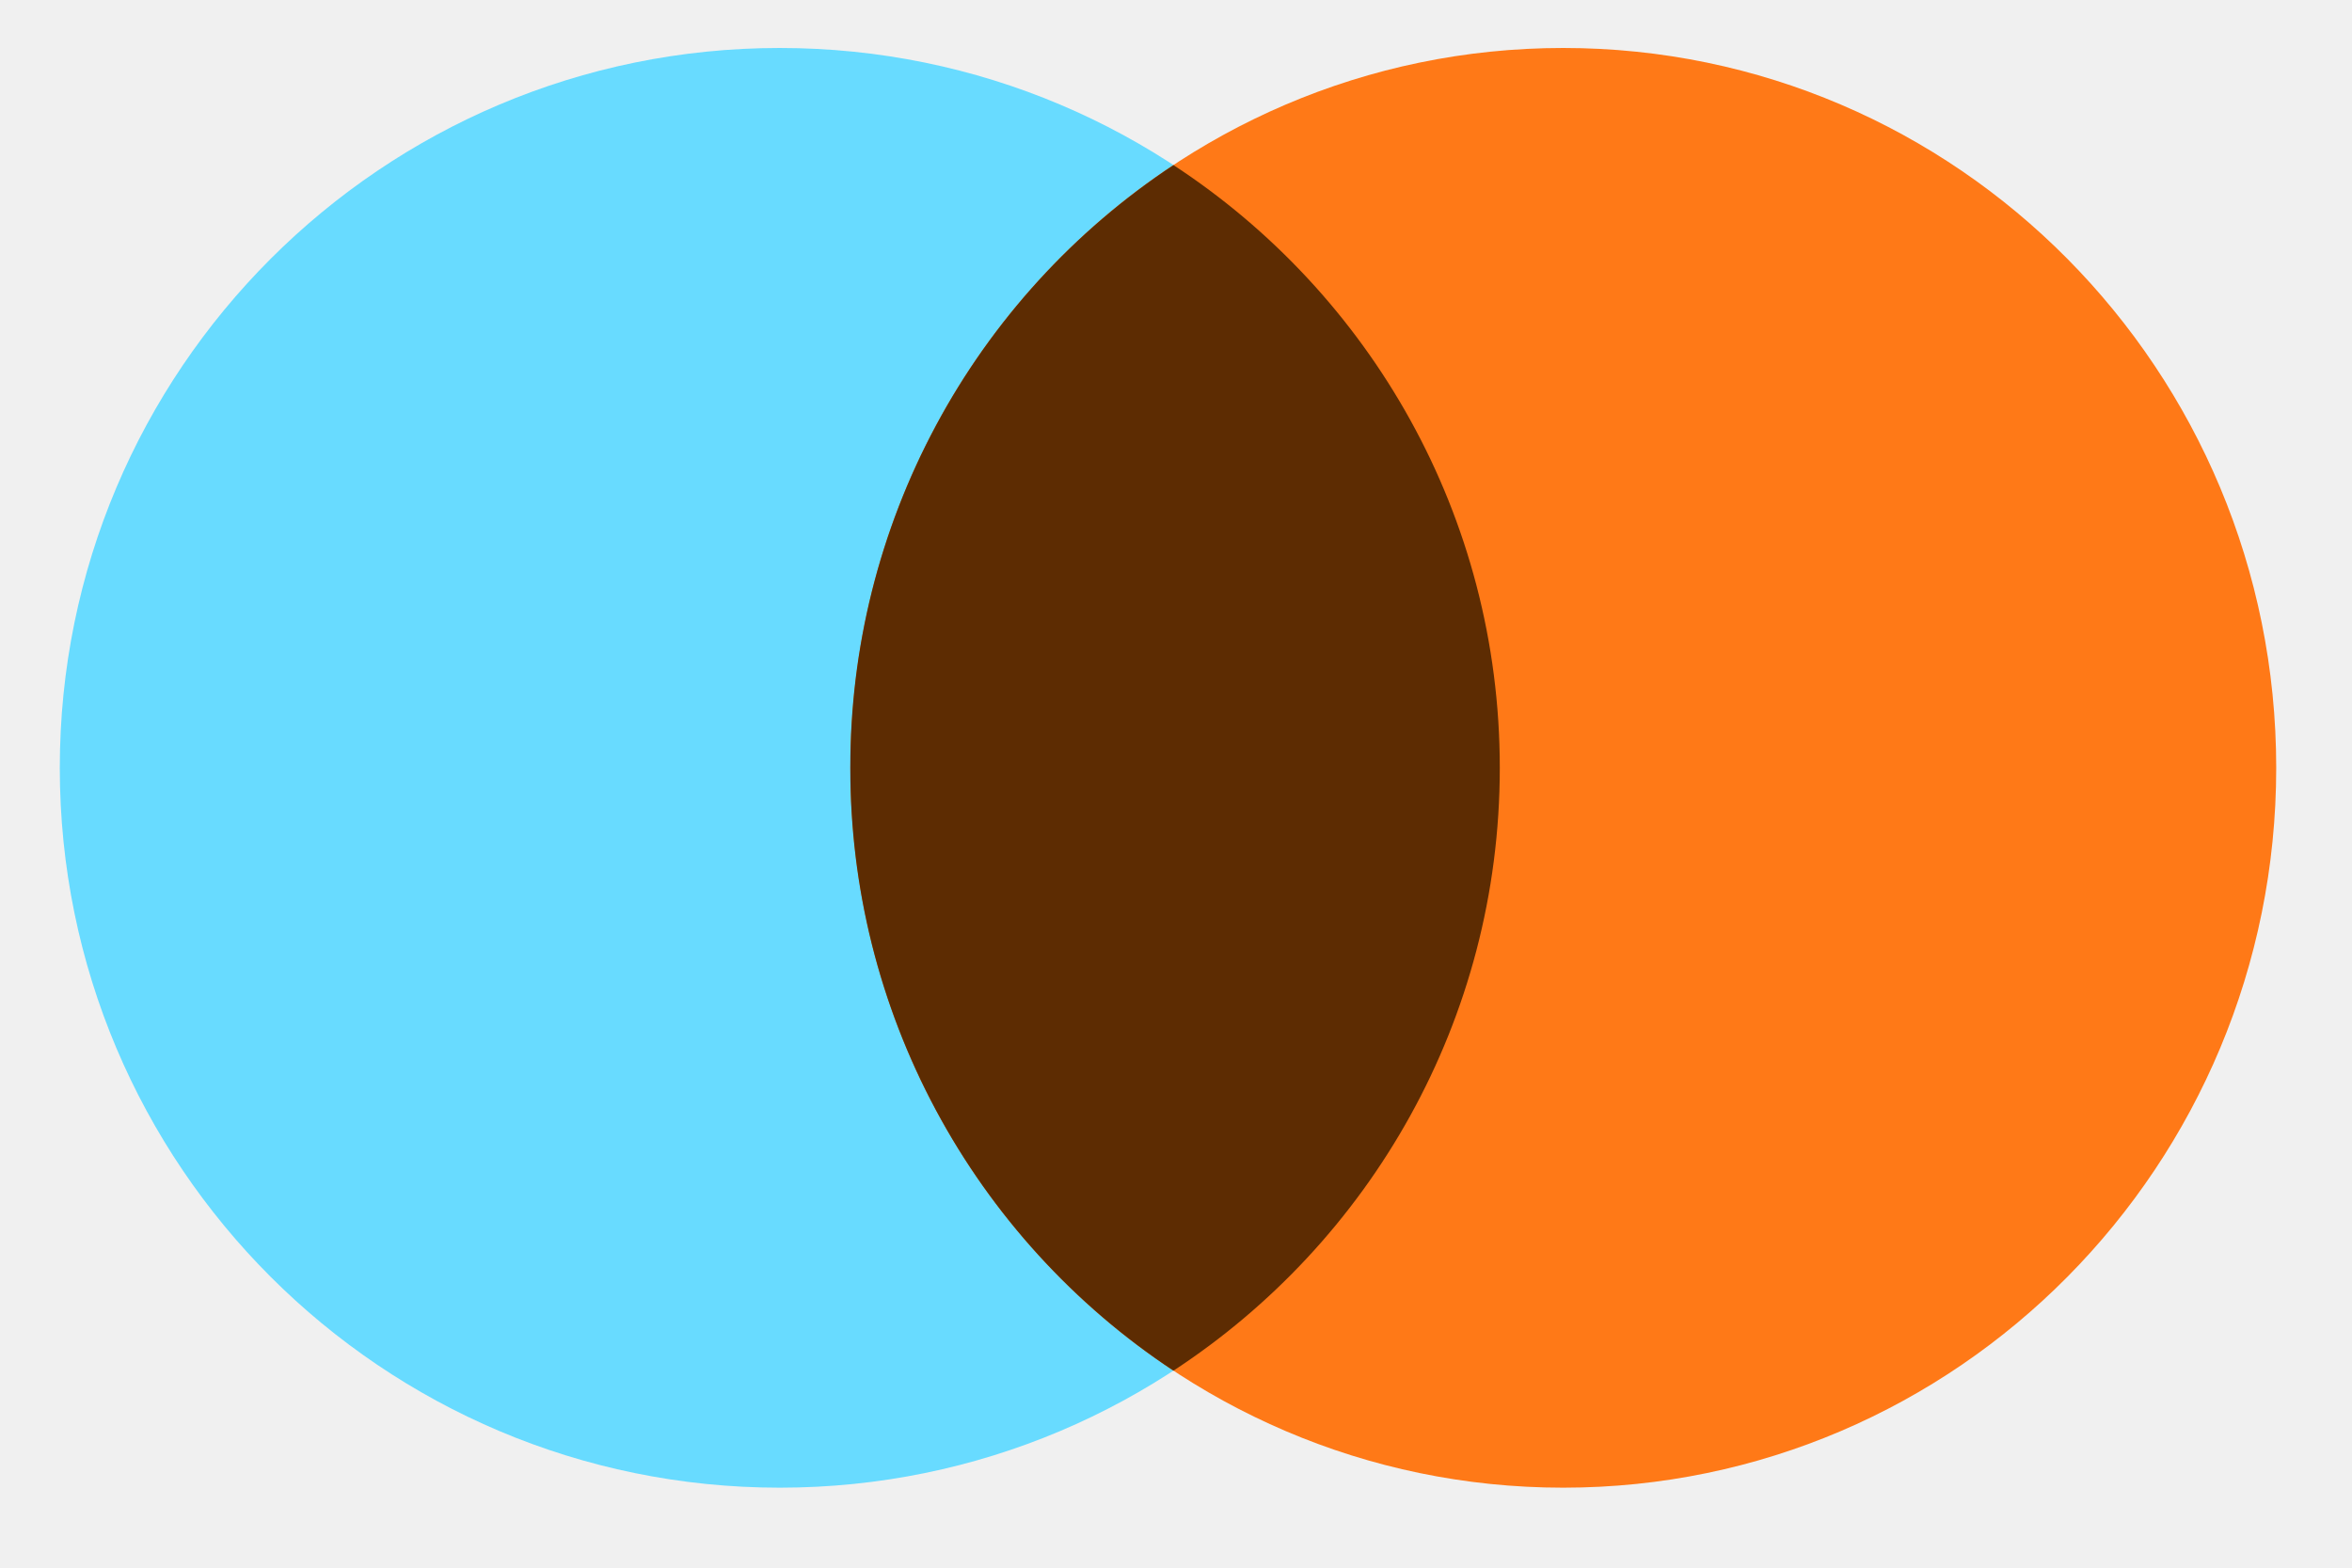
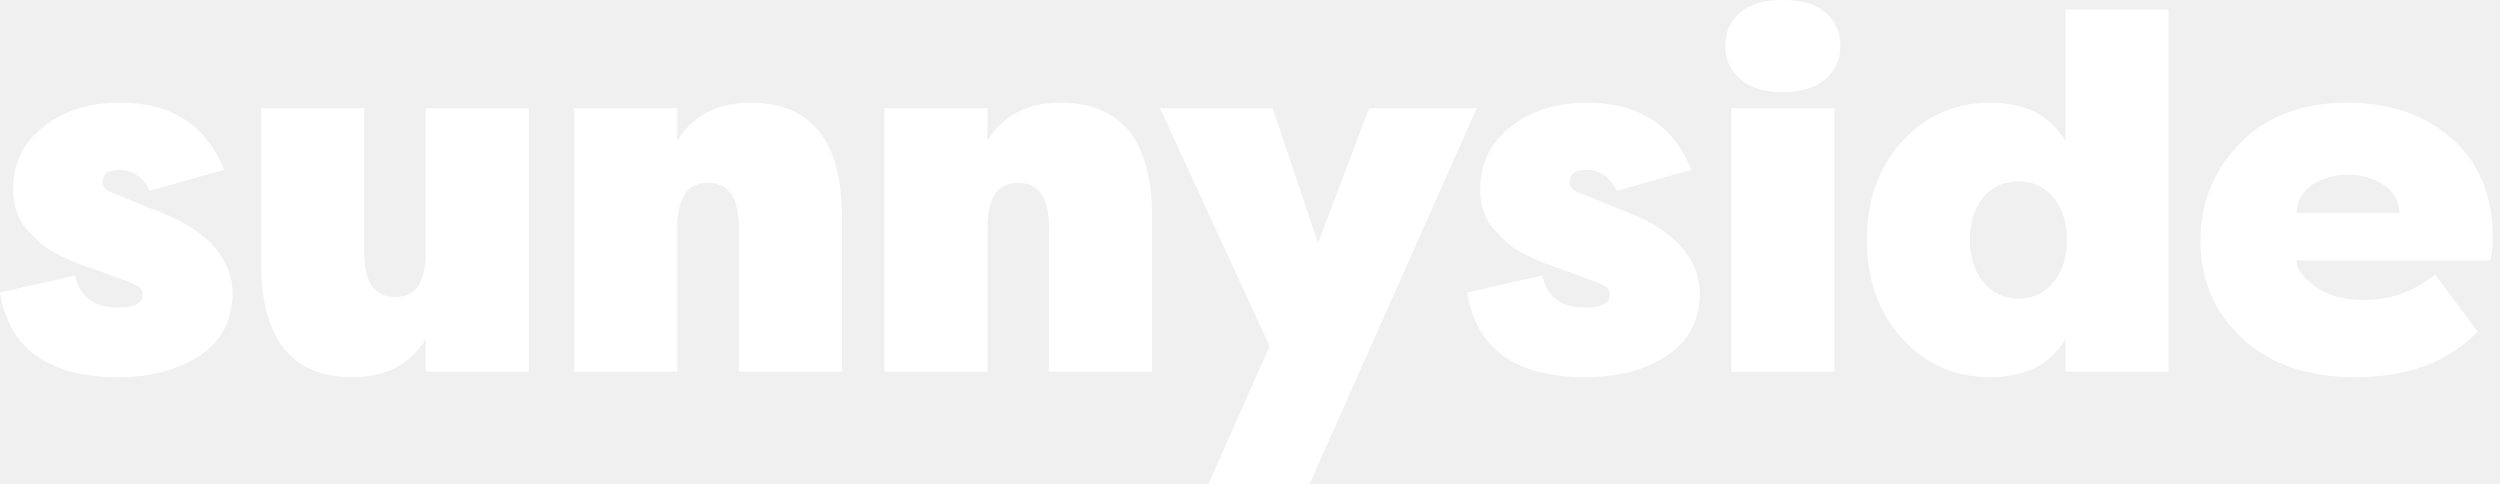
- <svg xmlns="http://www.w3.org/2000/svg" width="45" height="30" viewBox="0 0 45 30" fill="none">
-   <path d="M28.695 14.694C28.695 22.302 22.527 28.469 14.919 28.469C7.311 28.469 1.144 22.302 1.144 14.694C1.144 7.086 7.31 0.918 14.919 0.918C22.527 0.918 28.695 7.086 28.695 14.694V14.694Z" fill="#68DBFF" />
-   <path d="M43.55 14.694C43.55 22.302 37.443 28.469 29.909 28.469C22.376 28.469 16.27 22.302 16.27 14.694C16.27 7.086 22.376 0.918 29.909 0.918C37.443 0.918 43.55 7.086 43.55 14.694Z" fill="#FF7917" />
-   <path d="M22.451 26.23C26.21 23.77 28.695 19.522 28.695 14.694C28.695 9.866 26.211 5.618 22.451 3.159C20.546 4.419 18.984 6.133 17.905 8.147C16.826 10.16 16.264 12.41 16.269 14.694C16.264 16.978 16.826 19.228 17.905 21.241C18.984 23.255 20.546 24.969 22.451 26.23V26.23Z" fill="#5D2C02" />
+ <svg xmlns="http://www.w3.org/2000/svg" width="124" height="24">
+   <path d="M5.857 18.708c1.638 0 2.995-.36 4.07-1.08 1.075-.721 1.613-1.769 1.613-3.144-.083-1.855-1.464-3.246-4.144-4.173l-1.44-.597c-.314-.1-.538-.198-.67-.298a.45.45 0 01-.198-.373c0-.414.273-.62.819-.62.678 0 1.182.347 1.513 1.043l3.698-1.044c-.893-2.22-2.614-3.329-5.162-3.329-1.522 0-2.788.398-3.797 1.193C1.15 7.08.645 8.116.645 9.39c0 .398.058.766.174 1.106.116.34.29.638.521.894.232.257.455.48.67.671.215.19.488.369.82.534.33.166.582.286.756.36.174.075.41.162.707.261l.422.15 1.49.546c.363.133.6.244.707.335a.449.449 0 01.16.36c0 .431-.404.647-1.215.647-1.191 0-1.903-.53-2.134-1.59L0 14.509c.463 2.8 2.416 4.2 5.857 4.2zm11.636 0c1.638 0 2.845-.63 3.623-1.888v1.615h5.112V5.366h-5.112v7.156c0 1.474-.505 2.21-1.514 2.21-1.026 0-1.539-.736-1.539-2.21V5.366h-5.112v7.653c0 3.793 1.514 5.69 4.542 5.69zm16.103-.273V11.28c0-1.475.504-2.212 1.513-2.212 1.026 0 1.54.737 1.54 2.212v7.155h5.111v-7.652c0-3.793-1.513-5.69-4.541-5.69-1.638 0-2.846.63-3.623 1.888V5.366h-5.113v13.069h5.113zm15.383 0V11.28c0-1.475.504-2.212 1.514-2.212 1.025 0 1.538.737 1.538 2.212v7.155h5.113v-7.652c0-3.793-1.514-5.69-4.542-5.69-1.638 0-2.846.63-3.623 1.888V5.366h-5.113v13.069h5.113zM64.958 24l8.289-18.634H67.91l-2.532 6.684-2.258-6.684h-5.584l5.435 11.802L59.944 24h5.014zm13.67-5.292c1.638 0 2.995-.36 4.07-1.08 1.076-.721 1.614-1.769 1.614-3.144-.083-1.855-1.465-3.246-4.145-4.173l-1.44-.597c-.314-.1-.537-.198-.67-.298a.45.45 0 01-.198-.373c0-.414.273-.62.819-.62.678 0 1.183.347 1.514 1.043l3.698-1.044c-.894-2.22-2.614-3.329-5.162-3.329-1.522 0-2.788.398-3.797 1.193-1.01.795-1.514 1.83-1.514 3.105 0 .398.058.766.173 1.106.116.34.29.638.522.894.231.257.455.48.67.671.215.19.488.369.819.534.33.166.583.286.757.36.173.075.41.162.707.261l.422.15 1.489.546c.364.133.6.244.707.335a.449.449 0 01.161.36c0 .431-.405.647-1.216.647-1.19 0-1.902-.53-2.134-1.59l-3.723.844c.464 2.8 2.416 4.2 5.857 4.2zm9.8-14.137c.91 0 1.613-.215 2.11-.646.495-.43.744-.977.744-1.64 0-.678-.24-1.23-.72-1.651C90.082.21 89.371 0 88.428 0c-.943 0-1.655.211-2.135.634-.48.422-.72.973-.72 1.652 0 .662.249 1.209.745 1.64.497.43 1.2.645 2.11.645zm2.556 13.864V5.366H85.87v13.069h5.113zm7.74.273c1.737 0 2.977-.63 3.722-1.888v1.615h5.112V.472h-5.112v6.534c-.745-1.275-1.985-1.913-3.723-1.913-1.753 0-3.214.642-4.38 1.926-1.166 1.283-1.75 2.91-1.75 4.882 0 1.97.584 3.598 1.75 4.882 1.166 1.283 2.627 1.925 4.38 1.925zm1.39-3.9c-.729 0-1.312-.274-1.75-.82-.439-.547-.658-1.243-.658-2.087 0-.845.215-1.54.645-2.087.447-.547 1.034-.82 1.762-.82s1.311.273 1.75.82c.438.546.657 1.242.657 2.087 0 .844-.219 1.54-.657 2.087-.439.546-1.022.82-1.75.82zm16.698 3.9c2.597 0 4.624-.754 6.08-2.26l-2.11-2.833c-1.042.845-2.217 1.267-3.524 1.267-.992 0-1.799-.224-2.42-.67-.62-.448-.93-.879-.93-1.293h9.604c.083-.298.124-.687.124-1.167 0-2.054-.674-3.677-2.022-4.87-1.349-1.193-3.073-1.789-5.175-1.789-2.25 0-4.028.671-5.335 2.013-1.307 1.341-1.961 2.956-1.961 4.844 0 1.938.69 3.549 2.072 4.833 1.382 1.283 3.247 1.925 5.597 1.925zm2.208-8.149h-5.112c.033-.613.298-1.08.794-1.404.496-.323 1.084-.484 1.762-.484.678 0 1.266.165 1.762.497.497.331.761.795.794 1.391z" fill="#FFF" fill-rule="nonzero" />
</svg>
